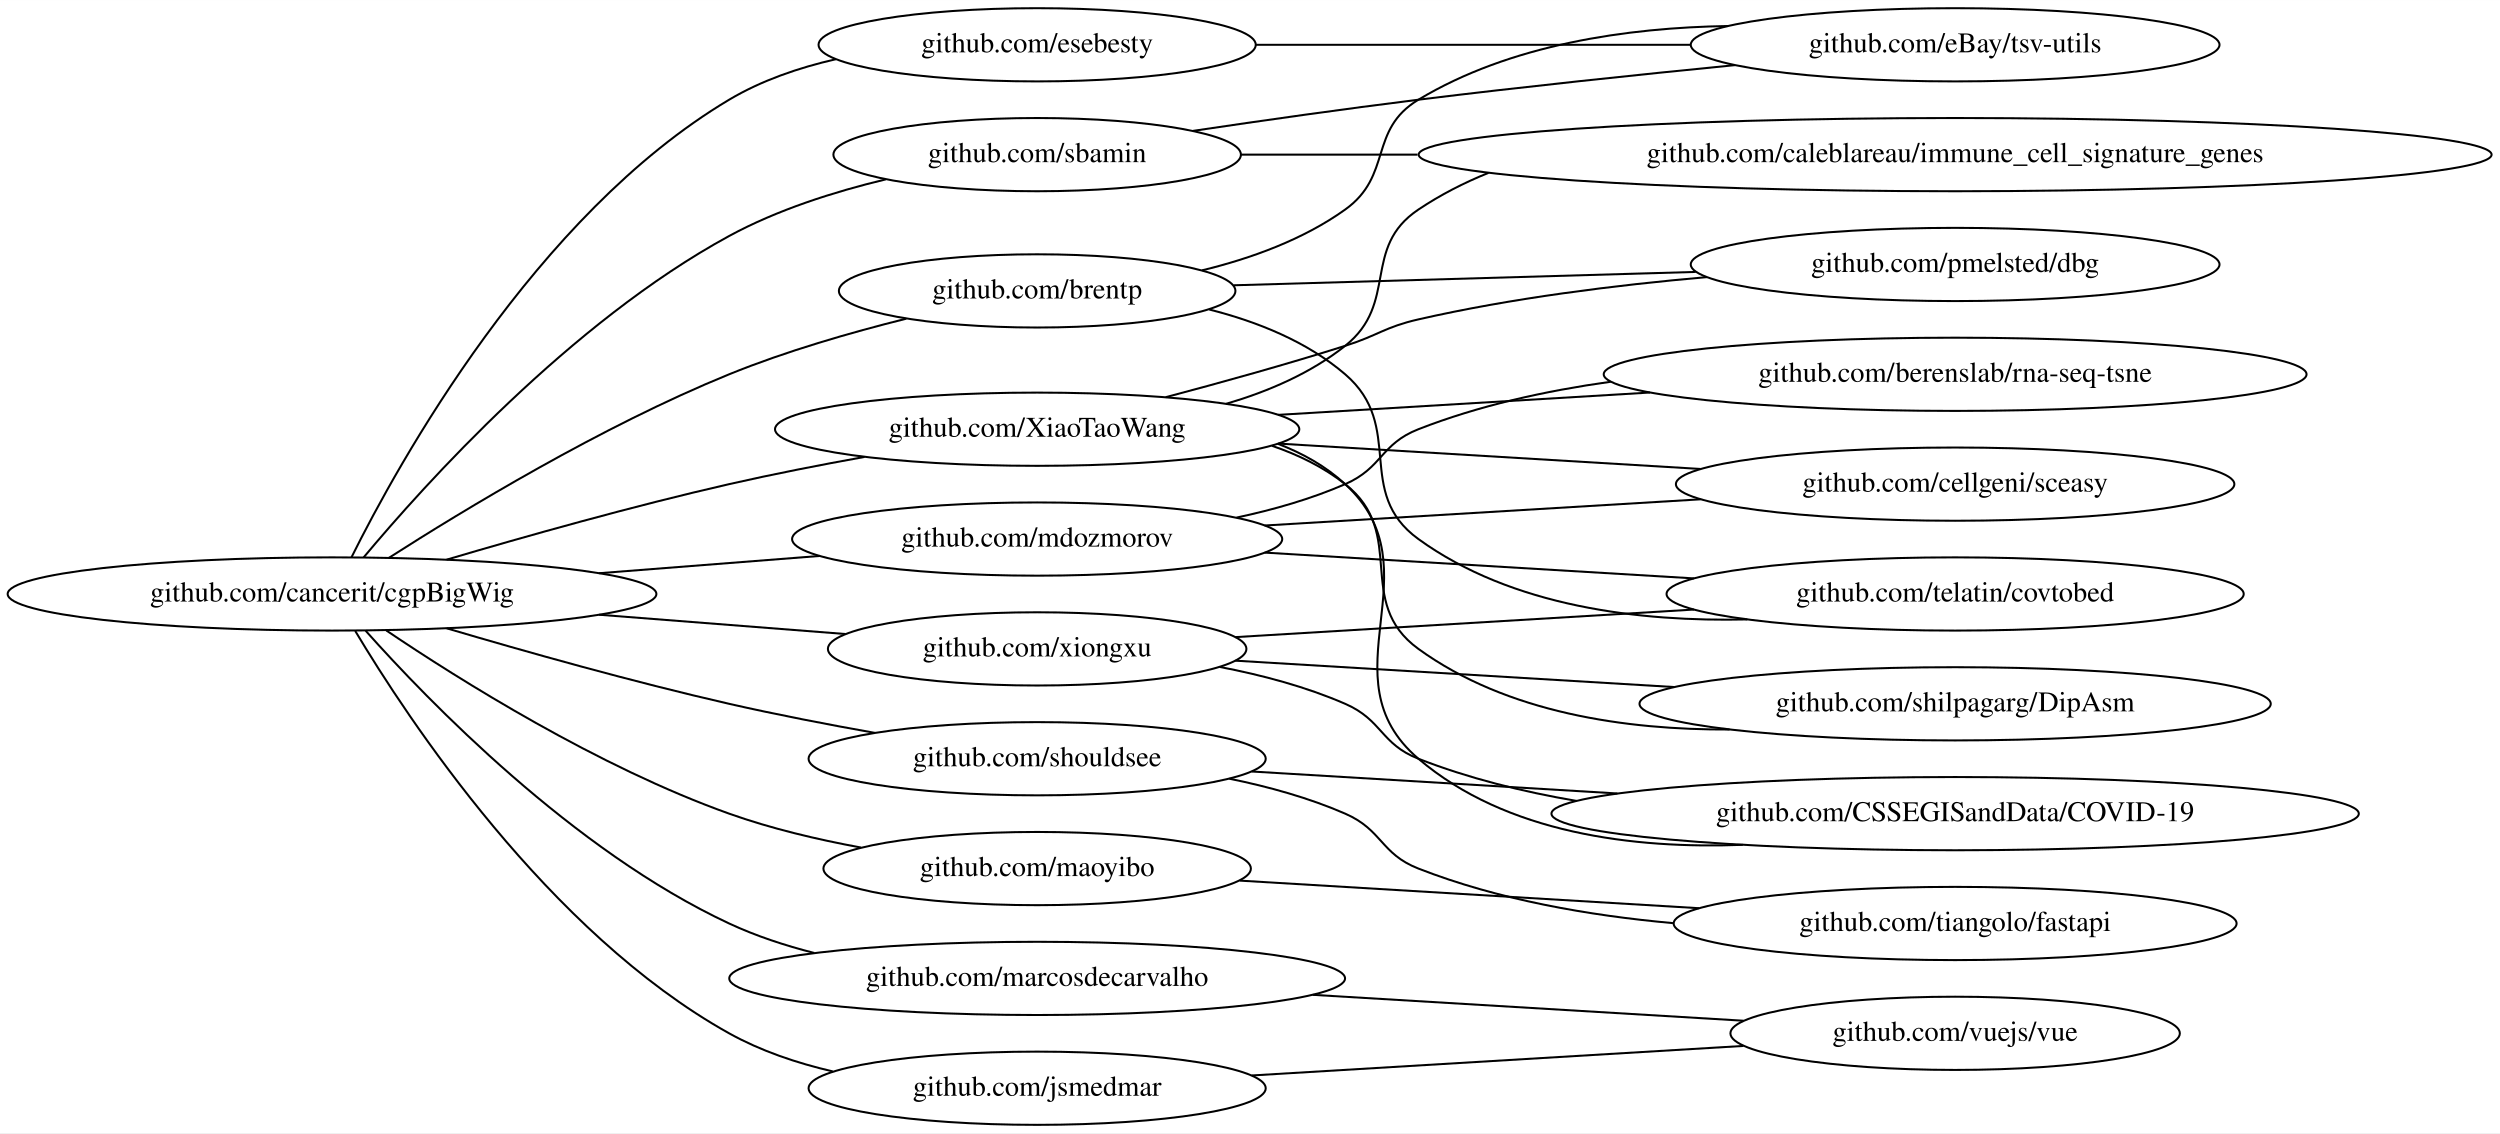
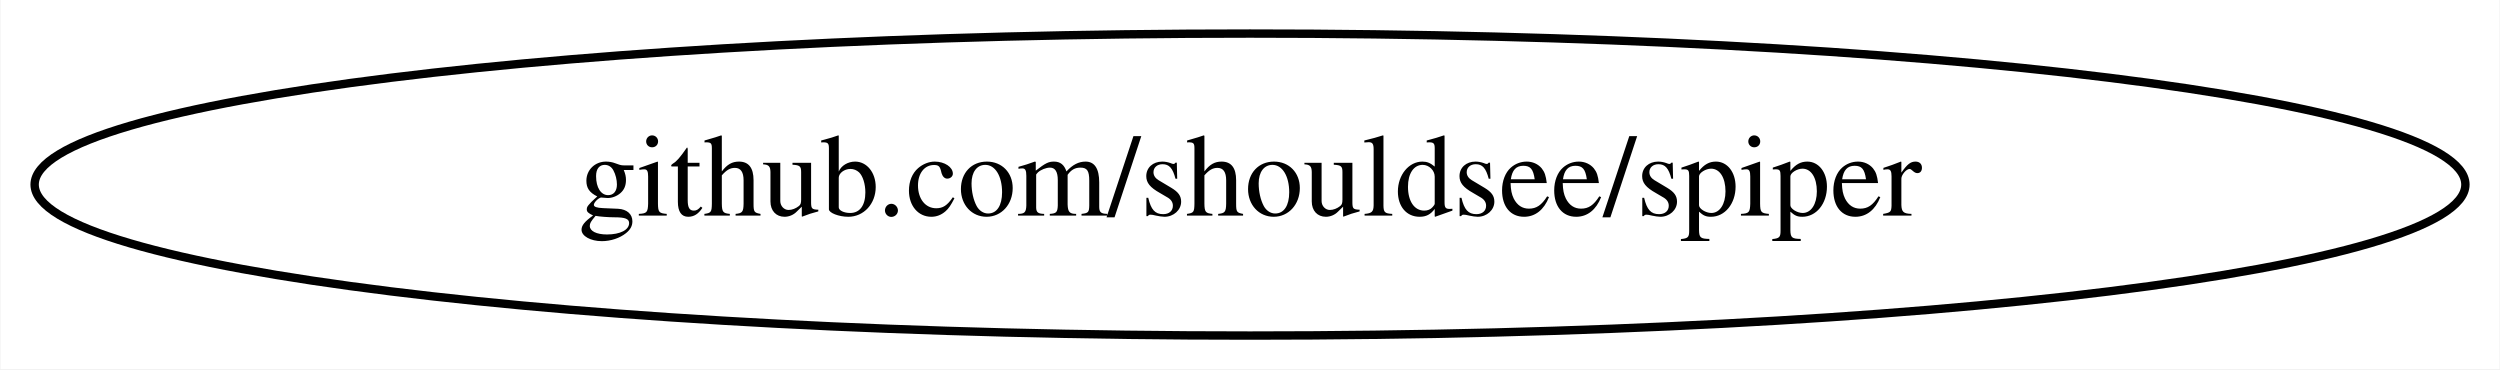
- <svg xmlns="http://www.w3.org/2000/svg" xmlns:xlink="http://www.w3.org/1999/xlink" width="1229pt" height="557pt" viewBox="0.00 0.00 1229.10 557.00">
-   <g id="graph0" class="graph" transform="scale(1 1) rotate(0) translate(4 553)">
-     <polygon fill="white" stroke="none" points="-4,4 -4,-553 1225.1,-553 1225.1,4 -4,4" />
+ <svg xmlns="http://www.w3.org/2000/svg" xmlns:xlink="http://www.w3.org/1999/xlink" width="298pt" height="44pt" viewBox="0.00 0.00 297.87 44.00">
+   <g id="graph0" class="graph" transform="scale(1 1) rotate(0) translate(4 40)">
+     <polygon fill="white" stroke="none" points="-4,4 -4,-40 293.874,-40 293.874,4 -4,4" />
    <g id="node1" class="node">
      <g id="a_node1">
-         <a xlink:href="https://github.com/cancerit/cgpBigWig" xlink:title="github.com/cancerit/cgpBigWig">
-           <ellipse fill="none" stroke="black" cx="159.236" cy="-261" rx="159.472" ry="18" />
-           <text text-anchor="middle" x="159.236" y="-257.3" font-family="Times,serif" font-size="14.00">github.com/cancerit/cgpBigWig</text>
+         <a xlink:href="https://github.com/shouldsee/spiper" xlink:title="github.com/shouldsee/spiper">
+           <ellipse fill="none" stroke="black" cx="144.937" cy="-18" rx="144.874" ry="18" />
+           <text text-anchor="middle" x="144.937" y="-14.3" font-family="Times,serif" font-size="14.00">github.com/shouldsee/spiper</text>
        </a>
      </g>
    </g>
-     <g id="node2" class="node">
-       <g id="a_node2">
-         <a xlink:href="https://github.com/brentp" xlink:title="github.com/brentp">
-           <ellipse fill="none" stroke="black" cx="505.908" cy="-410" rx="97.483" ry="18" />
-           <text text-anchor="middle" x="505.908" y="-406.3" font-family="Times,serif" font-size="14.00">github.com/brentp</text>
-         </a>
-       </g>
-     </g>
-     <g id="edge1" class="edge">
-       <path fill="none" stroke="black" d="M187.172,-278.744C223.746,-302.179 291.759,-343.458 354.472,-369 382.3,-380.334 414.279,-389.547 441.576,-396.348" />
-     </g>
-     <g id="node6" class="node">
-       <g id="a_node6">
-         <a xlink:href="https://github.com/XiaoTaoWang" xlink:title="github.com/XiaoTaoWang">
-           <ellipse fill="none" stroke="black" cx="505.908" cy="-342" rx="128.877" ry="18" />
-           <text text-anchor="middle" x="505.908" y="-338.3" font-family="Times,serif" font-size="14.00">github.com/XiaoTaoWang</text>
-         </a>
-       </g>
-     </g>
-     <g id="edge5" class="edge">
-       <path fill="none" stroke="black" d="M215.562,-277.869C254.236,-289.293 307.211,-304.214 354.472,-315 375.944,-319.9 399.306,-324.461 421.076,-328.388" />
-     </g>
-     <g id="node12" class="node">
-       <g id="a_node12">
-         <a xlink:href="https://github.com/marcosdecarvalho" xlink:title="github.com/marcosdecarvalho">
-           <ellipse fill="none" stroke="black" cx="505.908" cy="-72" rx="151.373" ry="18" />
-           <text text-anchor="middle" x="505.908" y="-68.3" font-family="Times,serif" font-size="14.00">github.com/marcosdecarvalho</text>
-         </a>
-       </g>
-     </g>
-     <g id="edge12" class="edge">
-       <path fill="none" stroke="black" d="M175.781,-242.903C206.27,-208.706 277.666,-134.819 354.472,-99 367.578,-92.888 381.922,-88.154 396.383,-84.49" />
-     </g>
-     <g id="node14" class="node">
-       <g id="a_node14">
-         <a xlink:href="https://github.com/esebesty" xlink:title="github.com/esebesty">
-           <ellipse fill="none" stroke="black" cx="505.908" cy="-531" rx="107.482" ry="18" />
-           <text text-anchor="middle" x="505.908" y="-527.3" font-family="Times,serif" font-size="14.00">github.com/esebesty</text>
-         </a>
-       </g>
-     </g>
-     <g id="edge14" class="edge">
-       <path fill="none" stroke="black" d="M168.796,-279.009C191.685,-325.014 259.107,-447.221 354.472,-504 370.317,-513.434 388.647,-519.736 406.944,-523.911" />
-     </g>
-     <g id="node15" class="node">
-       <g id="a_node15">
-         <a xlink:href="https://github.com/jsmedmar" xlink:title="github.com/jsmedmar">
-           <ellipse fill="none" stroke="black" cx="505.908" cy="-18" rx="112.38" ry="18" />
-           <text text-anchor="middle" x="505.908" y="-14.3" font-family="Times,serif" font-size="14.00">github.com/jsmedmar</text>
-         </a>
-       </g>
-     </g>
-     <g id="edge16" class="edge">
-       <path fill="none" stroke="black" d="M170.636,-242.837C195.986,-200.391 265.463,-94.553 354.472,-45 370.005,-36.352 387.712,-30.381 405.391,-26.279" />
-     </g>
-     <g id="node16" class="node">
-       <g id="a_node16">
-         <a xlink:href="https://github.com/xiongxu" xlink:title="github.com/xiongxu">
-           <ellipse fill="none" stroke="black" cx="505.908" cy="-234" rx="102.882" ry="18" />
-           <text text-anchor="middle" x="505.908" y="-230.3" font-family="Times,serif" font-size="14.00">github.com/xiongxu</text>
-         </a>
-       </g>
-     </g>
-     <g id="edge18" class="edge">
-       <path fill="none" stroke="black" d="M290.542,-250.792C330.861,-247.634 374.449,-244.22 411.725,-241.299" />
-     </g>
-     <g id="node17" class="node">
-       <g id="a_node17">
-         <a xlink:href="https://github.com/sbamin" xlink:title="github.com/sbamin">
-           <ellipse fill="none" stroke="black" cx="505.908" cy="-477" rx="100.182" ry="18" />
-           <text text-anchor="middle" x="505.908" y="-473.3" font-family="Times,serif" font-size="14.00">github.com/sbamin</text>
-         </a>
-       </g>
-     </g>
-     <g id="edge22" class="edge">
-       <path fill="none" stroke="black" d="M174.786,-278.996C204.622,-314.681 276.515,-394.611 354.472,-437 378.095,-449.845 406.081,-458.748 431.469,-464.832" />
-     </g>
-     <g id="node18" class="node">
-       <g id="a_node18">
-         <a xlink:href="https://github.com/maoyibo" xlink:title="github.com/maoyibo">
-           <ellipse fill="none" stroke="black" cx="505.908" cy="-126" rx="105.082" ry="18" />
-           <text text-anchor="middle" x="505.908" y="-122.3" font-family="Times,serif" font-size="14.00">github.com/maoyibo</text>
-         </a>
-       </g>
-     </g>
-     <g id="edge25" class="edge">
-       <path fill="none" stroke="black" d="M185.934,-243.046C221.917,-218.785 290.146,-175.937 354.472,-153 374.966,-145.692 397.766,-140.296 419.292,-136.336" />
-     </g>
-     <g id="node20" class="node">
-       <g id="a_node20">
-         <a xlink:href="https://github.com/mdozmorov" xlink:title="github.com/mdozmorov">
-           <ellipse fill="none" stroke="black" cx="505.908" cy="-288" rx="120.479" ry="18" />
-           <text text-anchor="middle" x="505.908" y="-284.3" font-family="Times,serif" font-size="14.00">github.com/mdozmorov</text>
-         </a>
-       </g>
-     </g>
-     <g id="edge27" class="edge">
-       <path fill="none" stroke="black" d="M290.542,-271.208C326.381,-274.015 364.803,-277.025 399.079,-279.71" />
-     </g>
-     <g id="node21" class="node">
-       <g id="a_node21">
-         <a xlink:href="https://github.com/shouldsee" xlink:title="github.com/shouldsee">
-           <ellipse fill="none" stroke="black" cx="505.908" cy="-180" rx="112.38" ry="18" />
-           <text text-anchor="middle" x="505.908" y="-176.3" font-family="Times,serif" font-size="14.00">github.com/shouldsee</text>
-         </a>
-       </g>
-     </g>
-     <g id="edge31" class="edge">
-       <path fill="none" stroke="black" d="M215.562,-244.131C254.236,-232.707 307.211,-217.786 354.472,-207 377.625,-201.716 402.977,-196.827 426.159,-192.702" />
-     </g>
-     <g id="node3" class="node">
-       <g id="a_node3">
-         <a xlink:href="https://github.com/eBay/tsv-utils" xlink:title="github.com/eBay/tsv-utils">
-           <ellipse fill="none" stroke="black" cx="957.221" cy="-531" rx="129.977" ry="18" />
-           <text text-anchor="middle" x="957.221" y="-527.3" font-family="Times,serif" font-size="14.00">github.com/eBay/tsv-utils</text>
-         </a>
-       </g>
-     </g>
-     <g id="edge2" class="edge">
-       <path fill="none" stroke="black" d="M586.965,-420.11C611.194,-425.99 636.799,-435.291 657.345,-450 680.798,-466.791 668.643,-489.106 693.345,-504 738.43,-531.183 795.914,-539.422 845.623,-540.238" />
-     </g>
-     <g id="node4" class="node">
-       <g id="a_node4">
-         <a xlink:href="https://github.com/pmelsted/dbg" xlink:title="github.com/pmelsted/dbg">
-           <ellipse fill="none" stroke="black" cx="957.221" cy="-423" rx="129.977" ry="18" />
-           <text text-anchor="middle" x="957.221" y="-419.3" font-family="Times,serif" font-size="14.00">github.com/pmelsted/dbg</text>
-         </a>
-       </g>
-     </g>
-     <g id="edge3" class="edge">
-       <path fill="none" stroke="black" d="M602.471,-412.765C668.691,-414.681 757.563,-417.252 829.661,-419.338" />
-     </g>
-     <g id="node5" class="node">
-       <g id="a_node5">
-         <a xlink:href="https://github.com/telatin/covtobed" xlink:title="github.com/telatin/covtobed">
-           <ellipse fill="none" stroke="black" cx="957.221" cy="-261" rx="141.875" ry="18" />
-           <text text-anchor="middle" x="957.221" y="-257.3" font-family="Times,serif" font-size="14.00">github.com/telatin/covtobed</text>
-         </a>
-       </g>
-     </g>
-     <g id="edge4" class="edge">
-       <path fill="none" stroke="black" d="M590.537,-400.855C614.241,-394.863 638.653,-385.045 657.345,-369 687.238,-343.341 661.453,-311.129 693.345,-288 739.305,-254.668 802.258,-247.252 855.036,-248.486" />
-     </g>
-     <g id="edge7" class="edge">
-       <path fill="none" stroke="black" d="M569.083,-357.743C596.319,-364.948 628.567,-373.899 657.345,-383 673.564,-388.13 676.76,-392.214 693.345,-396 739.079,-406.441 790.216,-412.848 835.145,-416.779" />
-     </g>
-     <g id="node7" class="node">
-       <g id="a_node7">
-         <a xlink:href="https://github.com/caleblareau/immune_cell_signature_genes" xlink:title="github.com/caleblareau/immune_cell_signature_genes">
-           <ellipse fill="none" stroke="black" cx="957.221" cy="-477" rx="263.753" ry="18" />
-           <text text-anchor="middle" x="957.221" y="-473.3" font-family="Times,serif" font-size="14.00">github.com/caleblareau/immune_cell_signature_genes</text>
-         </a>
-       </g>
-     </g>
-     <g id="edge6" class="edge">
-       <path fill="none" stroke="black" d="M598.813,-354.49C619.612,-360.574 640.502,-369.604 657.345,-383 683.801,-404.042 665.257,-431.191 693.345,-450 704.114,-457.211 715.708,-463.16 727.812,-468.037" />
-     </g>
-     <g id="node8" class="node">
-       <g id="a_node8">
-         <a xlink:href="https://github.com/berenslab/rna-seq-tsne" xlink:title="github.com/berenslab/rna-seq-tsne">
-           <ellipse fill="none" stroke="black" cx="957.221" cy="-369" rx="172.769" ry="18" />
-           <text text-anchor="middle" x="957.221" y="-365.3" font-family="Times,serif" font-size="14.00">github.com/berenslab/rna-seq-tsne</text>
-         </a>
-       </g>
-     </g>
-     <g id="edge8" class="edge">
-       <path fill="none" stroke="black" d="M624.373,-349.059C680.276,-352.418 747.746,-356.472 807.21,-360.046" />
-     </g>
-     <g id="node9" class="node">
-       <g id="a_node9">
-         <a xlink:href="https://github.com/cellgeni/sceasy" xlink:title="github.com/cellgeni/sceasy">
-           <ellipse fill="none" stroke="black" cx="957.221" cy="-315" rx="137.276" ry="18" />
-           <text text-anchor="middle" x="957.221" y="-311.3" font-family="Times,serif" font-size="14.00">github.com/cellgeni/sceasy</text>
-         </a>
-       </g>
-     </g>
-     <g id="edge9" class="edge">
-       <path fill="none" stroke="black" d="M624.373,-334.941C688.207,-331.105 767.121,-326.363 831.978,-322.466" />
-     </g>
-     <g id="node10" class="node">
-       <g id="a_node10">
-         <a xlink:href="https://github.com/CSSEGISandData/COVID-19" xlink:title="github.com/CSSEGISandData/COVID-19">
-           <ellipse fill="none" stroke="black" cx="957.221" cy="-153" rx="198.465" ry="18" />
-           <text text-anchor="middle" x="957.221" y="-149.3" font-family="Times,serif" font-size="14.00">github.com/CSSEGISandData/COVID-19</text>
-         </a>
-       </g>
-     </g>
-     <g id="edge10" class="edge">
-       <path fill="none" stroke="black" d="M624.154,-334.858C636.361,-330.228 647.777,-323.804 657.345,-315 703.038,-272.951 646.103,-220.301 693.345,-180 736.538,-143.153 799.4,-135.621 852.821,-137.671" />
-     </g>
-     <g id="node11" class="node">
-       <g id="a_node11">
-         <a xlink:href="https://github.com/shilpagarg/DipAsm" xlink:title="github.com/shilpagarg/DipAsm">
-           <ellipse fill="none" stroke="black" cx="957.221" cy="-207" rx="155.173" ry="18" />
-           <text text-anchor="middle" x="957.221" y="-203.3" font-family="Times,serif" font-size="14.00">github.com/shilpagarg/DipAsm</text>
-         </a>
-       </g>
-     </g>
-     <g id="edge11" class="edge">
-       <path fill="none" stroke="black" d="M621.327,-333.854C634.32,-329.447 646.696,-323.351 657.345,-315 688.344,-290.688 661.453,-257.129 693.345,-234 736.798,-202.486 795.441,-194.138 846.314,-194.364" />
-     </g>
-     <g id="node13" class="node">
-       <g id="a_node13">
-         <a xlink:href="https://github.com/vuejs/vue" xlink:title="github.com/vuejs/vue">
-           <ellipse fill="none" stroke="black" cx="957.221" cy="-45" rx="110.48" ry="18" />
-           <text text-anchor="middle" x="957.221" y="-41.3" font-family="Times,serif" font-size="14.00">github.com/vuejs/vue</text>
-         </a>
-       </g>
-     </g>
-     <g id="edge13" class="edge">
-       <path fill="none" stroke="black" d="M641.413,-63.917C709.28,-59.839 790.306,-54.97 853.159,-51.193" />
-     </g>
-     <g id="edge15" class="edge">
-       <path fill="none" stroke="black" d="M613.389,-531C677.358,-531 759.197,-531 826.871,-531" />
-     </g>
-     <g id="edge17" class="edge">
-       <path fill="none" stroke="black" d="M611.402,-24.279C684.13,-28.649 780.664,-34.45 853.091,-38.803" />
-     </g>
-     <g id="edge20" class="edge">
-       <path fill="none" stroke="black" d="M603.297,-239.792C669.18,-243.751 757.195,-249.04 828.848,-253.346" />
-     </g>
-     <g id="edge19" class="edge">
-       <path fill="none" stroke="black" d="M595.644,-225.125C616.44,-221.14 638.124,-215.366 657.345,-207 675.683,-199.018 674.72,-187.287 693.345,-180 717.805,-170.43 744.472,-163.791 771.135,-159.249" />
-     </g>
-     <g id="edge21" class="edge">
-       <path fill="none" stroke="black" d="M603.297,-228.208C666.214,-224.427 749.317,-219.433 819.076,-215.241" />
-     </g>
-     <g id="edge23" class="edge">
-       <path fill="none" stroke="black" d="M582.556,-488.682C616.404,-493.721 656.83,-499.483 693.345,-504 744.454,-510.323 801.284,-516.292 848.991,-521.002" />
-     </g>
-     <g id="edge24" class="edge">
-       <path fill="none" stroke="black" d="M606.068,-477C632.428,-477 662.183,-477 692.932,-477" />
-     </g>
-     <g id="node19" class="node">
-       <g id="a_node19">
-         <a xlink:href="https://github.com/tiangolo/fastapi" xlink:title="github.com/tiangolo/fastapi">
-           <ellipse fill="none" stroke="black" cx="957.221" cy="-99" rx="138.375" ry="18" />
-           <text text-anchor="middle" x="957.221" y="-95.3" font-family="Times,serif" font-size="14.00">github.com/tiangolo/fastapi</text>
-         </a>
-       </g>
-     </g>
-     <g id="edge26" class="edge">
-       <path fill="none" stroke="black" d="M605.512,-120.075C671.902,-116.085 760.006,-110.791 831.298,-106.507" />
-     </g>
-     <g id="edge30" class="edge">
-       <path fill="none" stroke="black" d="M617.686,-281.343C681.611,-277.502 762.259,-272.656 828.803,-268.657" />
-     </g>
-     <g id="edge28" class="edge">
-       <path fill="none" stroke="black" d="M603.975,-298.561C622.161,-302.44 640.679,-307.746 657.345,-315 675.683,-322.982 674.72,-334.713 693.345,-342 722.932,-353.575 755.748,-360.864 787.881,-365.338" />
-     </g>
-     <g id="edge29" class="edge">
-       <path fill="none" stroke="black" d="M617.686,-294.657C682.65,-298.561 764.886,-303.502 832.038,-307.538" />
-     </g>
-     <g id="edge32" class="edge">
-       <path fill="none" stroke="black" d="M611.402,-173.721C664.813,-170.511 731.065,-166.53 791.178,-162.918" />
-     </g>
-     <g id="edge33" class="edge">
-       <path fill="none" stroke="black" d="M600.396,-170.186C619.72,-166.248 639.584,-160.731 657.345,-153 675.683,-145.018 674.72,-133.287 693.345,-126 732.438,-110.705 777.168,-102.895 818.512,-99.172" />
-     </g>
  </g>
</svg>
